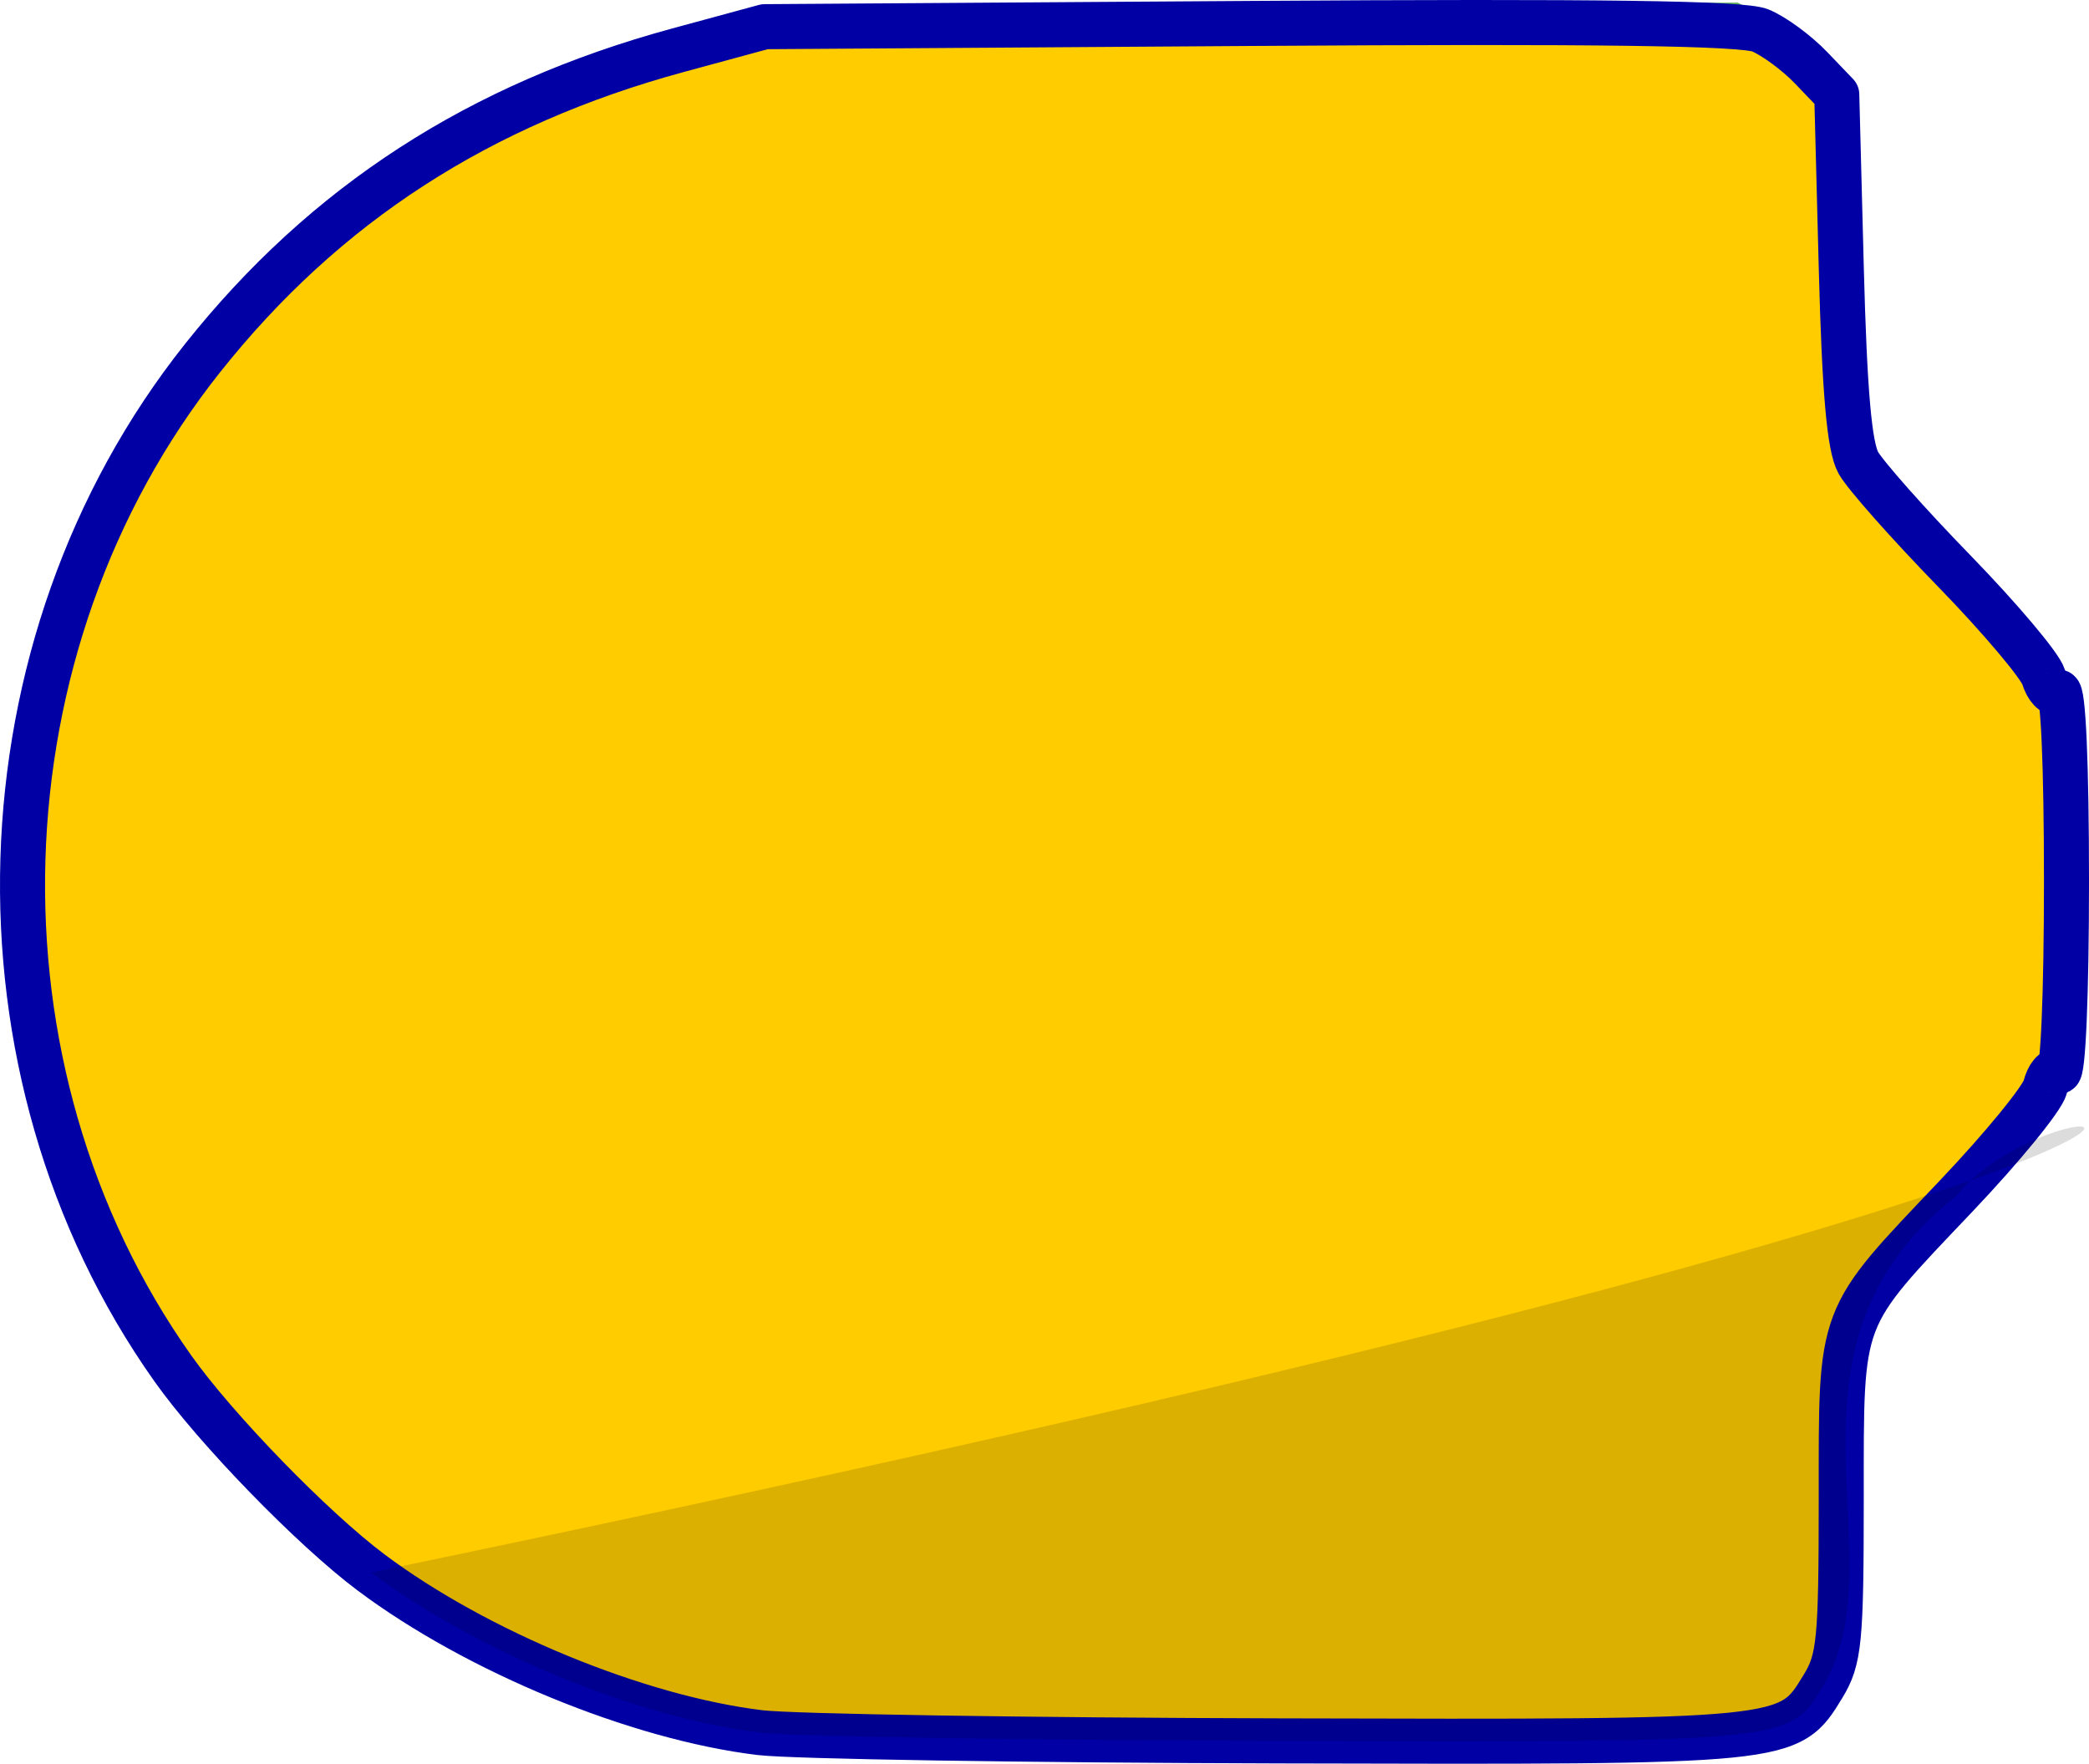
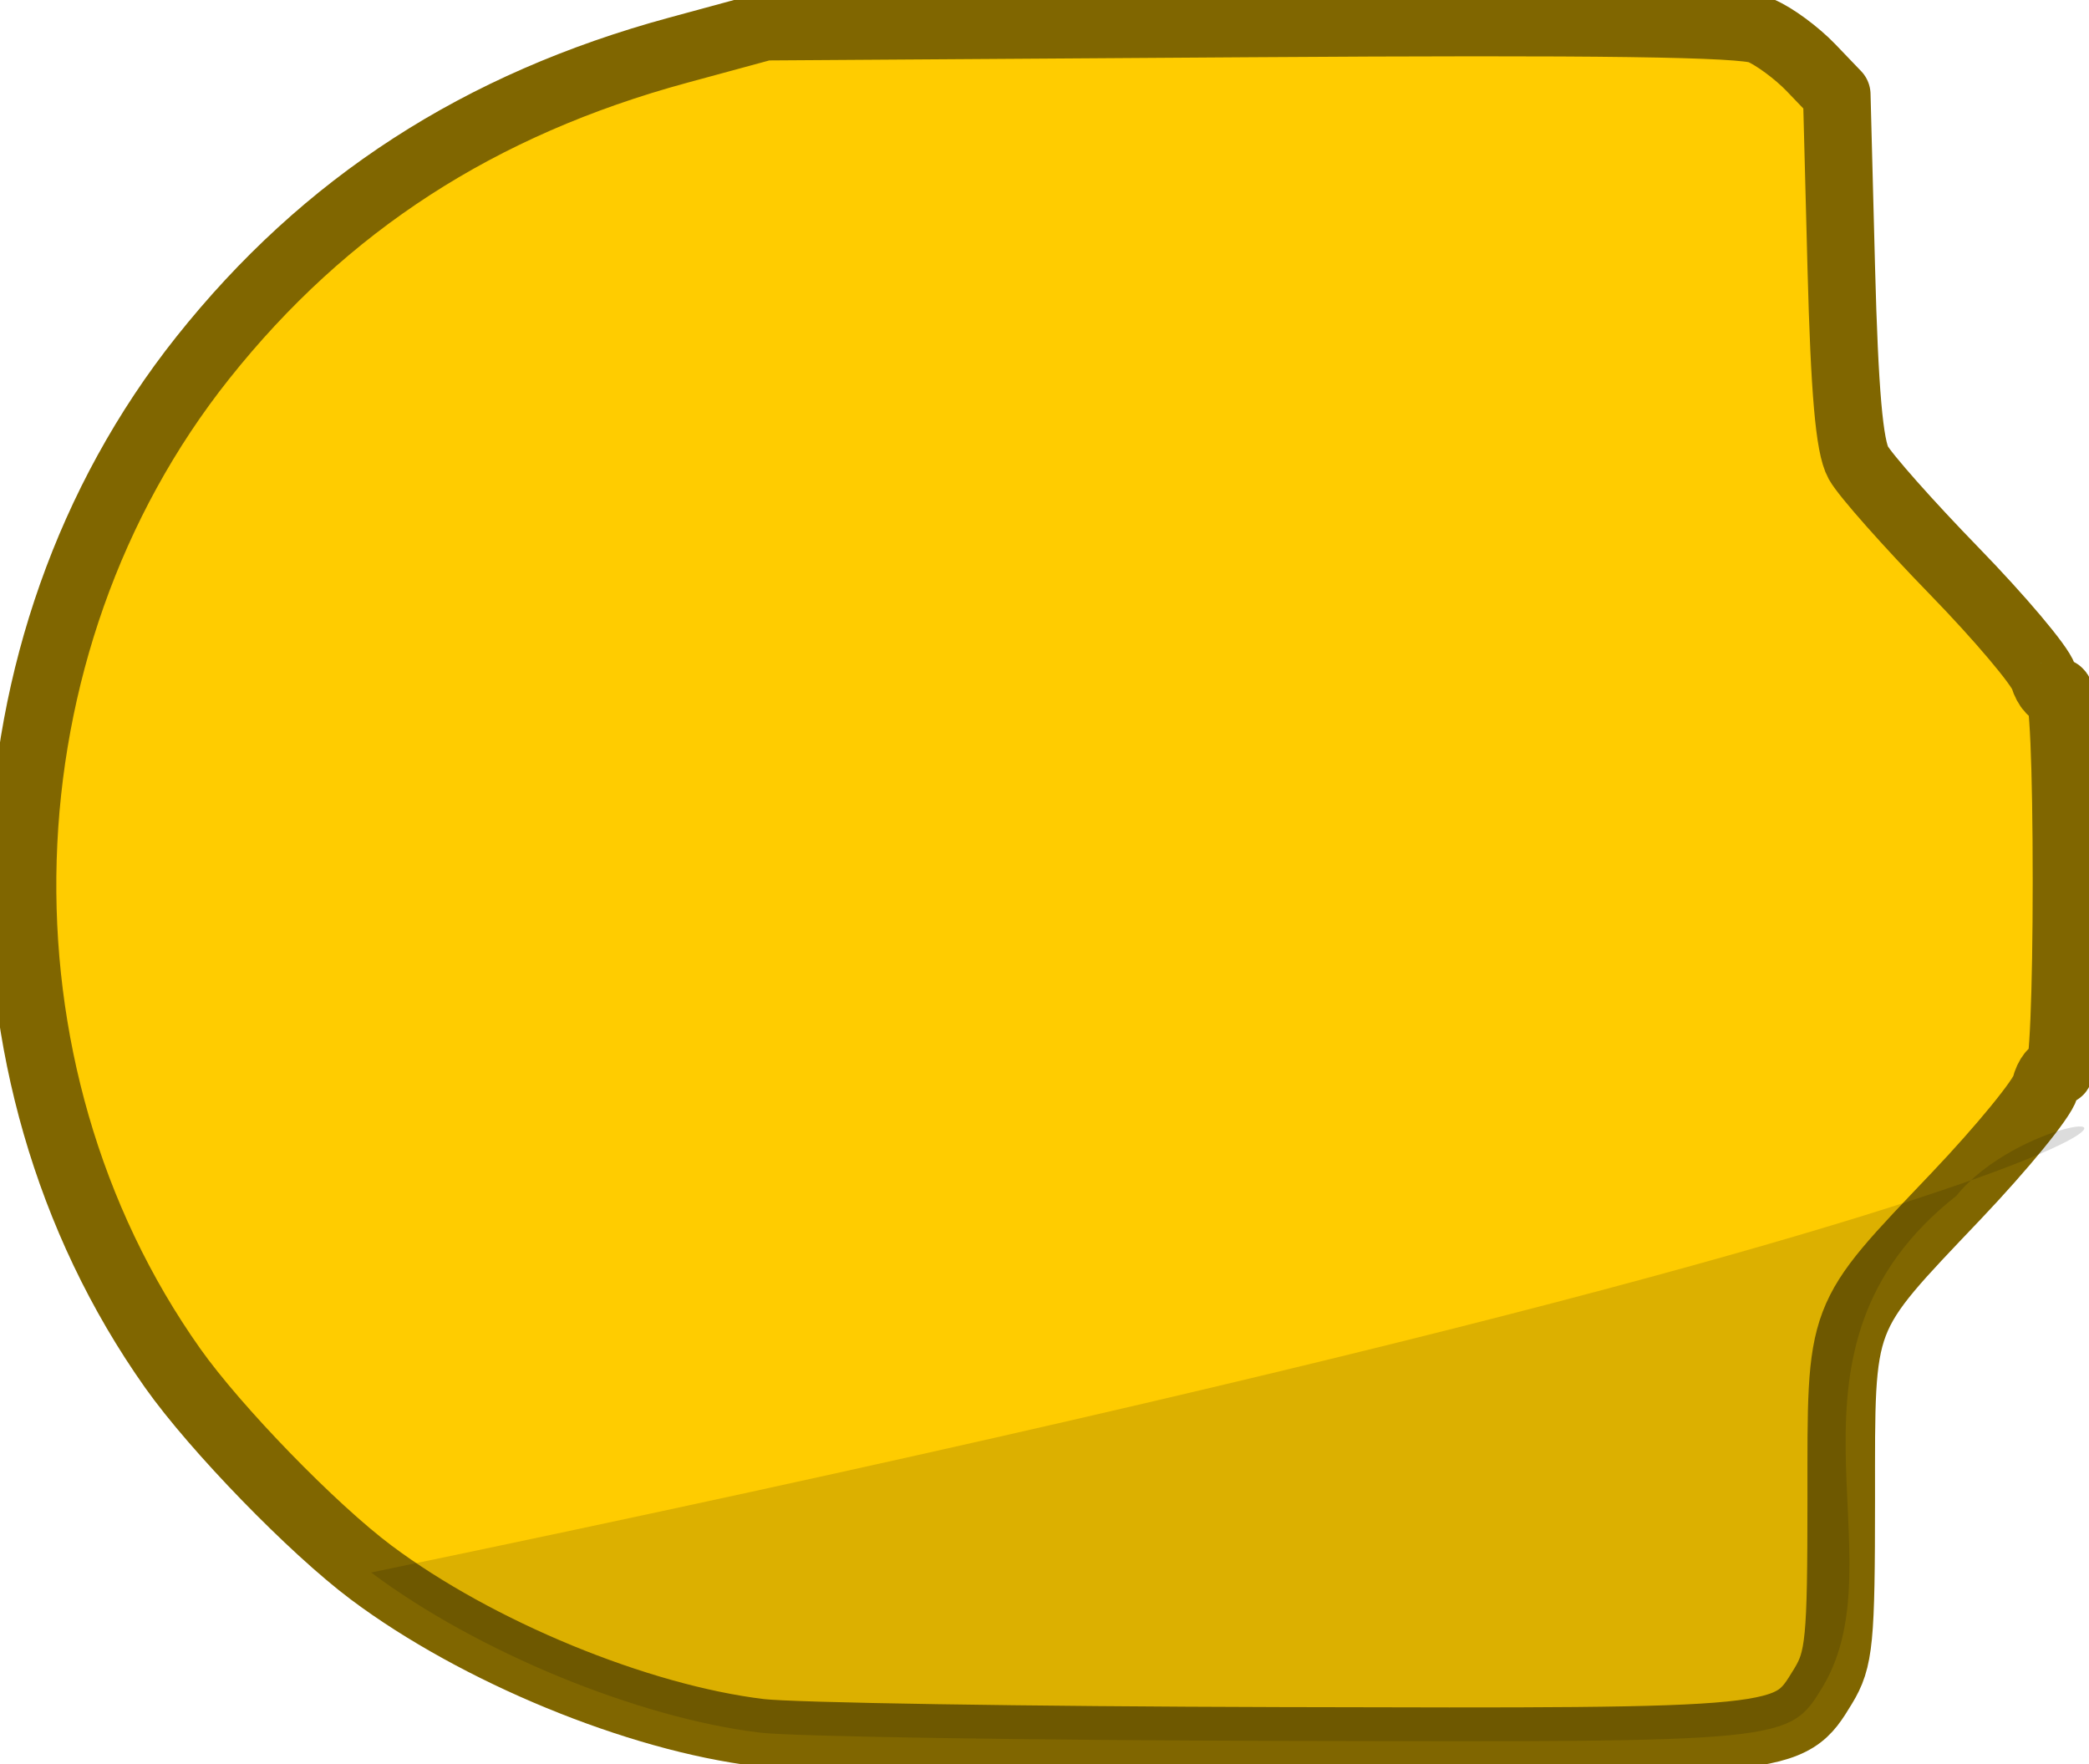
<svg xmlns="http://www.w3.org/2000/svg" id="svg3039" version="1.1" width="231.884" height="195.775">
  <defs id="defs3043" />
  <path id="path3053" d="M 85.884,194.402 C 76.409,193.254 64.994,189.711 54.809,184.756 31.007,173.177 13.194,152.372 4.82,126.37 c -2.41,-7.482 -2.79,-10.476 -3.175,-25 -0.517,-19.527 0.597,-26.243 6.737,-40.614 10.8,-25.278 30.24,-44.064 55.206,-53.349 2.913,-1.083 9.121,-2.967 13.796,-4.185 8.164,-2.128 10.618,-2.229 62,-2.576 l 53.5,-0.361 4.441,2.293 c 8.086,4.174 8.52,5.432 8.831,25.613 0.15,9.724 0.52,18.788 0.823,20.144 0.303,1.355 4.77,6.759 9.928,12.009 5.158,5.25 10.075,11.214 10.927,13.254 1.224,2.928 1.55,7.899 1.55,23.616 0,10.949 -0.296,21.386 -0.657,23.193 -0.466,2.331 -3.655,6.429 -10.975,14.103 -5.675,5.949 -10.549,11.839 -10.83,13.089 -0.282,1.25 -0.63,10.228 -0.775,19.952 -0.287,19.327 -0.577,20.351 -7.147,25.258 -2.7,2.017 -3.902,2.065 -54.938,2.192 -28.698,0.071 -54.878,-0.197 -58.178,-0.597 z" style="fill:#61af5e" />
-   <path id="path3051" d="M 84.384,192.324 C 70.782,190.686 52.937,183.34 41.199,174.547 c -6.514,-4.879 -17.265,-15.947 -22.029,-22.678 -23.425,-33.095 -22.023,-80.259 3.332,-112.144 13.572,-17.067 30.709,-28.159 52.764,-34.151 l 9.619,-2.613 53.89,-0.359 c 38.691,-0.258 54.664,-0.039 56.633,0.777 1.508,0.625 4.032,2.481 5.61,4.126 l 2.867,2.99 0.5,19.187 c 0.359,13.76 0.895,19.894 1.895,21.687 0.767,1.375 5.553,6.775 10.635,12 5.082,5.225 9.549,10.519 9.927,11.765 0.378,1.245 1.105,2.006 1.615,1.691 0.56,-0.346 0.928,8.005 0.928,21.044 0,12.436 -0.379,21.384 -0.893,21.066 -0.491,-0.304 -1.152,0.477 -1.467,1.735 -0.316,1.258 -4.751,6.684 -9.857,12.059 -13.207,13.904 -12.782,12.785 -12.786,33.624 -0.003,15.804 -0.201,17.839 -2.022,20.826 -3.798,6.23 -3.54,6.204 -60.192,6.058 -28.205,-0.072 -54.207,-0.484 -57.782,-0.914 z" style="fill:#ffcc00;stroke:#0000a5;stroke-width:5;stroke-linejoin:round;stroke-miterlimit:4;stroke-opacity:1;stroke-dasharray:none" />
+   <path id="path3051" d="M 84.384,192.324 C 70.782,190.686 52.937,183.34 41.199,174.547 c -6.514,-4.879 -17.265,-15.947 -22.029,-22.678 -23.425,-33.095 -22.023,-80.259 3.332,-112.144 13.572,-17.067 30.709,-28.159 52.764,-34.151 l 9.619,-2.613 53.89,-0.359 c 38.691,-0.258 54.664,-0.039 56.633,0.777 1.508,0.625 4.032,2.481 5.61,4.126 l 2.867,2.99 0.5,19.187 c 0.359,13.76 0.895,19.894 1.895,21.687 0.767,1.375 5.553,6.775 10.635,12 5.082,5.225 9.549,10.519 9.927,11.765 0.378,1.245 1.105,2.006 1.615,1.691 0.56,-0.346 0.928,8.005 0.928,21.044 0,12.436 -0.379,21.384 -0.893,21.066 -0.491,-0.304 -1.152,0.477 -1.467,1.735 -0.316,1.258 -4.751,6.684 -9.857,12.059 -13.207,13.904 -12.782,12.785 -12.786,33.624 -0.003,15.804 -0.201,17.839 -2.022,20.826 -3.798,6.23 -3.54,6.204 -60.192,6.058 -28.205,-0.072 -54.207,-0.484 -57.782,-0.914 z" style="fill:#ffcc00;stroke:#806600;stroke-width:7.5;stroke-linejoin:round;stroke-miterlimit:4;stroke-opacity:1;stroke-dasharray:none" />
  <path style="fill:#000000;fill-opacity:0.137;stroke:none" d="M 84.384,192.324 C 70.782,190.686 52.937,183.34 41.199,174.547 283.724,124.292 230.34,116.348 217.167,132.73 c -21.72,17.111 -6.131,39.819 -14.808,54.45 -3.798,6.23 -3.54,6.204 -60.192,6.058 -28.205,-0.072 -54.207,-0.484 -57.782,-0.914 z" id="path4572" />
</svg>
